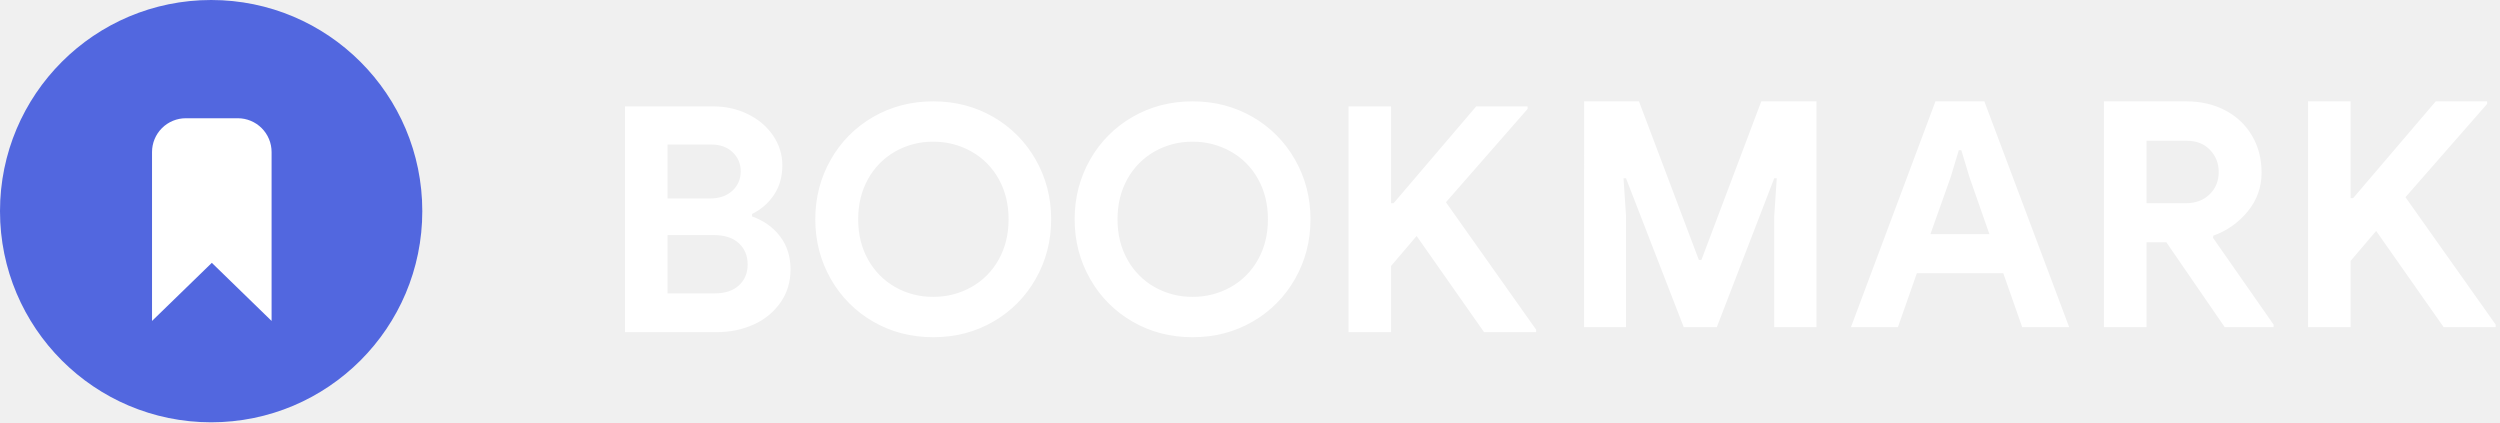
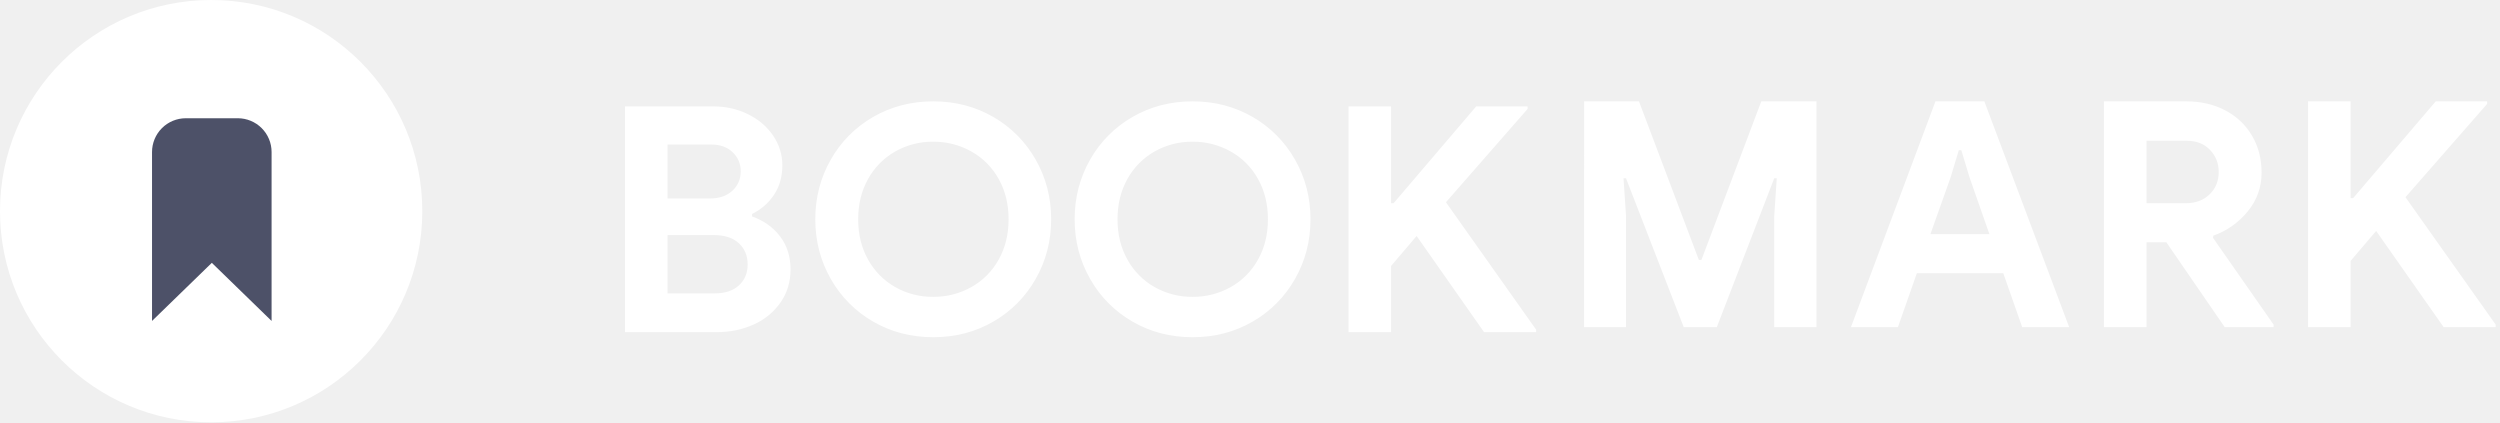
<svg xmlns="http://www.w3.org/2000/svg" width="148" height="25" viewBox="0 0 148 25" fill="none">
-   <path d="M37 6.299H42.227C42.973 6.299 43.661 6.454 44.289 6.765C44.918 7.076 45.412 7.5 45.773 8.035C46.134 8.57 46.315 9.155 46.315 9.789C46.315 10.461 46.15 11.043 45.82 11.535C45.49 12.026 45.058 12.403 44.523 12.664V12.814C45.22 13.062 45.773 13.457 46.184 13.999C46.594 14.54 46.8 15.19 46.8 15.949C46.8 16.684 46.604 17.334 46.212 17.9C45.812 18.473 45.264 18.925 44.625 19.207C43.96 19.512 43.222 19.664 42.413 19.664H37V6.299ZM42.04 11.749C42.588 11.749 43.026 11.597 43.356 11.292C43.686 10.987 43.851 10.604 43.851 10.144C43.851 9.696 43.692 9.32 43.375 9.014C43.057 8.71 42.637 8.557 42.115 8.557H39.52V11.749H42.04ZM42.32 17.368C42.93 17.368 43.406 17.209 43.748 16.892C44.09 16.575 44.261 16.161 44.261 15.651C44.261 15.141 44.087 14.724 43.739 14.4C43.39 14.076 42.892 13.915 42.245 13.915H39.52V17.368H42.32ZM55.247 19.963C53.94 19.963 52.755 19.655 51.691 19.039C50.641 18.437 49.774 17.563 49.18 16.509C48.57 15.439 48.265 14.263 48.265 12.981C48.265 11.7 48.57 10.524 49.18 9.453C49.773 8.399 50.641 7.525 51.69 6.924C52.756 6.308 53.94 6 55.248 6C56.554 6 57.74 6.308 58.804 6.924C59.853 7.526 60.721 8.4 61.314 9.454C61.924 10.524 62.229 11.7 62.229 12.981C62.229 14.263 61.924 15.439 61.314 16.509C60.721 17.563 59.853 18.437 58.804 19.039C57.74 19.655 56.553 19.963 55.247 19.963ZM55.247 17.573C56.037 17.581 56.816 17.382 57.505 16.995C58.184 16.615 58.743 16.052 59.12 15.371C59.512 14.674 59.708 13.877 59.708 12.981C59.708 12.085 59.512 11.289 59.12 10.592C58.743 9.911 58.184 9.348 57.505 8.968C56.816 8.581 56.037 8.381 55.247 8.389C54.459 8.38 53.683 8.58 52.997 8.968C52.322 9.351 51.767 9.913 51.392 10.592C51 11.289 50.804 12.085 50.804 12.982C50.804 13.877 51 14.674 51.392 15.371C51.767 16.05 52.322 16.613 52.997 16.995C53.683 17.383 54.459 17.582 55.247 17.573ZM70.6 19.963C69.293 19.963 68.108 19.655 67.044 19.039C65.995 18.437 65.127 17.563 64.534 16.509C63.924 15.439 63.619 14.263 63.619 12.981C63.619 11.7 63.924 10.524 64.533 9.453C65.127 8.399 65.994 7.525 67.044 6.924C68.108 6.308 69.294 6 70.6 6C71.907 6 73.092 6.308 74.156 6.924C75.205 7.526 76.073 8.4 76.666 9.454C77.276 10.524 77.581 11.7 77.581 12.981C77.581 14.263 77.276 15.439 76.667 16.509C76.073 17.563 75.206 18.437 74.156 19.039C73.092 19.655 71.906 19.963 70.6 19.963ZM70.6 17.573C71.391 17.581 72.169 17.382 72.859 16.995C73.538 16.615 74.097 16.052 74.473 15.371C74.865 14.674 75.061 13.877 75.061 12.981C75.061 12.085 74.865 11.289 74.473 10.592C74.097 9.911 73.538 9.348 72.859 8.968C72.17 8.581 71.391 8.381 70.6 8.389C69.812 8.38 69.036 8.58 68.35 8.968C67.675 9.351 67.12 9.913 66.745 10.592C66.353 11.289 66.157 12.085 66.157 12.982C66.157 13.877 66.353 14.674 66.745 15.371C67.12 16.05 67.676 16.613 68.351 16.995C69.037 17.382 69.812 17.582 70.6 17.573ZM79.83 6.3H82.35V12.03H82.5L87.39 6.3H90.433V6.449L85.6 11.973L90.938 19.515V19.664H87.858L83.864 13.971L82.352 15.744V19.664H79.832V6.299L79.83 6.3ZM93.779 6H97.027L100.573 15.39H100.723L104.268 6H107.535V19.365H105.034V12.776L105.184 10.555H105.034L101.636 19.365H99.676L96.26 10.555H96.111L96.261 12.776V19.366H93.778L93.779 6ZM114.579 6H117.473L122.494 19.365H119.713L118.593 16.173H113.478L112.358 19.365H109.577L114.579 6ZM117.772 13.859L116.596 10.499L116.11 8.893H115.961L115.476 10.499L114.281 13.859H117.772ZM124.553 6H129.425C130.296 6 131.071 6.18 131.749 6.541C132.427 6.902 132.953 7.403 133.326 8.044C133.7 8.684 133.886 9.41 133.886 10.219C133.886 11.077 133.616 11.839 133.074 12.505C132.539 13.166 131.832 13.667 131.03 13.952L131.012 14.082L134.596 19.216V19.366H131.702L128.249 14.344H127.073V19.365H124.553V6ZM129.406 12.03C129.979 12.03 130.446 11.855 130.806 11.507C131.167 11.158 131.348 10.717 131.348 10.181C131.348 9.671 131.176 9.236 130.834 8.875C130.492 8.514 130.028 8.333 129.444 8.333H127.073V12.029L129.406 12.03ZM136.636 6H139.156V11.73H139.306L144.196 6H147.239V6.15L142.404 11.675L147.744 19.216V19.366H144.664L140.668 13.672L139.156 15.445V19.365H136.636V6Z" fill="white" />
-   <path d="M12.5 25C19.404 25 25 19.404 25 12.5C25 5.596 19.404 0 12.5 0C5.596 0 0 5.596 0 12.5C0 19.404 5.596 25 12.5 25Z" fill="#5267DF" />
-   <path fill-rule="evenodd" clip-rule="evenodd" d="M9 9V19L12.54 15.56L16.078 19V9C16.078 8.47 15.867 7.961 15.492 7.586C15.117 7.211 14.608 7 14.078 7H11C10.47 7 9.961 7.211 9.586 7.586C9.211 7.961 9 8.47 9 9Z" fill="white" />
+   <g clip-path="url(#clip0_1621_8)">
+     <path d="M37 6.299H42.227C42.973 6.299 43.661 6.454 44.289 6.765C44.918 7.076 45.412 7.5 45.773 8.035C46.134 8.57 46.315 9.155 46.315 9.789C46.315 10.461 46.15 11.043 45.82 11.535C45.49 12.026 45.058 12.403 44.523 12.664V12.814C45.22 13.062 45.773 13.457 46.184 13.999C46.594 14.54 46.8 15.19 46.8 15.949C46.8 16.684 46.604 17.334 46.212 17.9C45.812 18.473 45.264 18.925 44.625 19.207C43.96 19.512 43.222 19.664 42.413 19.664H37V6.299ZM42.04 11.749C42.588 11.749 43.026 11.597 43.356 11.292C43.686 10.987 43.851 10.604 43.851 10.144C43.851 9.696 43.692 9.32 43.375 9.014C43.057 8.71 42.637 8.557 42.115 8.557H39.52V11.749H42.04ZM42.32 17.368C42.93 17.368 43.406 17.209 43.748 16.892C44.09 16.575 44.261 16.161 44.261 15.651C44.261 15.141 44.087 14.724 43.739 14.4C43.39 14.076 42.892 13.915 42.245 13.915H39.52V17.368H42.32ZM55.247 19.963C53.94 19.963 52.755 19.655 51.691 19.039C50.641 18.437 49.774 17.563 49.18 16.509C48.57 15.439 48.265 14.263 48.265 12.981C48.265 11.7 48.57 10.524 49.18 9.453C49.773 8.399 50.641 7.525 51.69 6.924C52.756 6.308 53.94 6 55.248 6C56.554 6 57.74 6.308 58.804 6.924C59.853 7.526 60.721 8.4 61.314 9.454C61.924 10.524 62.229 11.7 62.229 12.981C62.229 14.263 61.924 15.439 61.314 16.509C60.721 17.563 59.853 18.437 58.804 19.039C57.74 19.655 56.553 19.963 55.247 19.963ZM55.247 17.573C56.037 17.581 56.816 17.382 57.505 16.995C58.184 16.615 58.743 16.052 59.12 15.371C59.512 14.674 59.708 13.877 59.708 12.981C59.708 12.085 59.512 11.289 59.12 10.592C58.743 9.911 58.184 9.348 57.505 8.968C56.816 8.581 56.037 8.381 55.247 8.389C54.459 8.38 53.683 8.58 52.997 8.968C52.322 9.351 51.767 9.913 51.392 10.592C51 11.289 50.804 12.085 50.804 12.982C50.804 13.877 51 14.674 51.392 15.371C51.767 16.05 52.322 16.613 52.997 16.995C53.683 17.383 54.459 17.582 55.247 17.573ZM70.6 19.963C69.293 19.963 68.108 19.655 67.044 19.039C65.995 18.437 65.127 17.563 64.534 16.509C63.924 15.439 63.619 14.263 63.619 12.981C63.619 11.7 63.924 10.524 64.533 9.453C65.127 8.399 65.994 7.525 67.044 6.924C68.108 6.308 69.294 6 70.6 6C71.907 6 73.092 6.308 74.156 6.924C75.205 7.526 76.073 8.4 76.666 9.454C77.276 10.524 77.581 11.7 77.581 12.981C77.581 14.263 77.276 15.439 76.667 16.509C76.073 17.563 75.206 18.437 74.156 19.039C73.092 19.655 71.906 19.963 70.6 19.963ZM70.6 17.573C71.391 17.581 72.169 17.382 72.859 16.995C73.538 16.615 74.097 16.052 74.473 15.371C74.865 14.674 75.061 13.877 75.061 12.981C75.061 12.085 74.865 11.289 74.473 10.592C74.097 9.911 73.538 9.348 72.859 8.968C72.17 8.581 71.391 8.381 70.6 8.389C69.812 8.38 69.036 8.58 68.35 8.968C67.675 9.351 67.12 9.913 66.745 10.592C66.353 11.289 66.157 12.085 66.157 12.982C66.157 13.877 66.353 14.674 66.745 15.371C67.12 16.05 67.676 16.613 68.351 16.995C69.037 17.382 69.812 17.582 70.6 17.573ZM79.83 6.3H82.35V12.03H82.5L87.39 6.3H90.433V6.449L85.6 11.973L90.938 19.515V19.664H87.858L83.864 13.971L82.352 15.744V19.664H79.832V6.299L79.83 6.3ZM93.779 6H97.027L100.573 15.39H100.723L104.268 6H107.535V19.365H105.034V12.776L105.184 10.555H105.034L101.636 19.365H99.676L96.26 10.555H96.111L96.261 12.776V19.366H93.778L93.779 6ZM114.579 6H117.473L122.494 19.365H119.713L118.593 16.173H113.478L112.358 19.365H109.577L114.579 6ZM117.772 13.859L116.596 10.499L116.11 8.893H115.961L115.476 10.499L114.281 13.859H117.772ZM124.553 6H129.425C130.296 6 131.071 6.18 131.749 6.541C132.427 6.902 132.953 7.403 133.326 8.044C133.7 8.684 133.886 9.41 133.886 10.219C133.886 11.077 133.616 11.839 133.074 12.505C132.539 13.166 131.832 13.667 131.03 13.952L131.012 14.082L134.596 19.216V19.366H131.702L128.249 14.344H127.073V19.365H124.553V6ZM129.406 12.03C129.979 12.03 130.446 11.855 130.806 11.507C131.167 11.158 131.348 10.717 131.348 10.181C131.348 9.671 131.176 9.236 130.834 8.875C130.492 8.514 130.028 8.333 129.444 8.333H127.073V12.029L129.406 12.03ZM136.636 6H139.156V11.73H139.306L144.196 6H147.239V6.15L142.404 11.675L147.744 19.216V19.366H144.664L140.668 13.672L139.156 15.445V19.365H136.636V6Z" fill="white" />
+     <path d="M12.5 25C19.404 25 25 19.404 25 12.5C25 5.596 19.404 0 12.5 0C5.596 0 0 5.596 0 12.5C0 19.404 5.596 25 12.5 25Z" fill="white" />
+     <path fill-rule="evenodd" clip-rule="evenodd" d="M9 9V19L12.54 15.56L16.078 19V9C16.078 8.47 15.867 7.961 15.492 7.586C15.117 7.211 14.608 7 14.078 7H11C10.47 7 9.961 7.211 9.586 7.586C9.211 7.961 9 8.47 9 9Z" fill="#3A3F58" fill-opacity="0.9" />
+   </g>
+   <defs>
+     <clipPath id="clip0_1621_8">
+       <rect width="148" height="25" fill="white" />
+     </clipPath>
+   </defs>
</svg>
